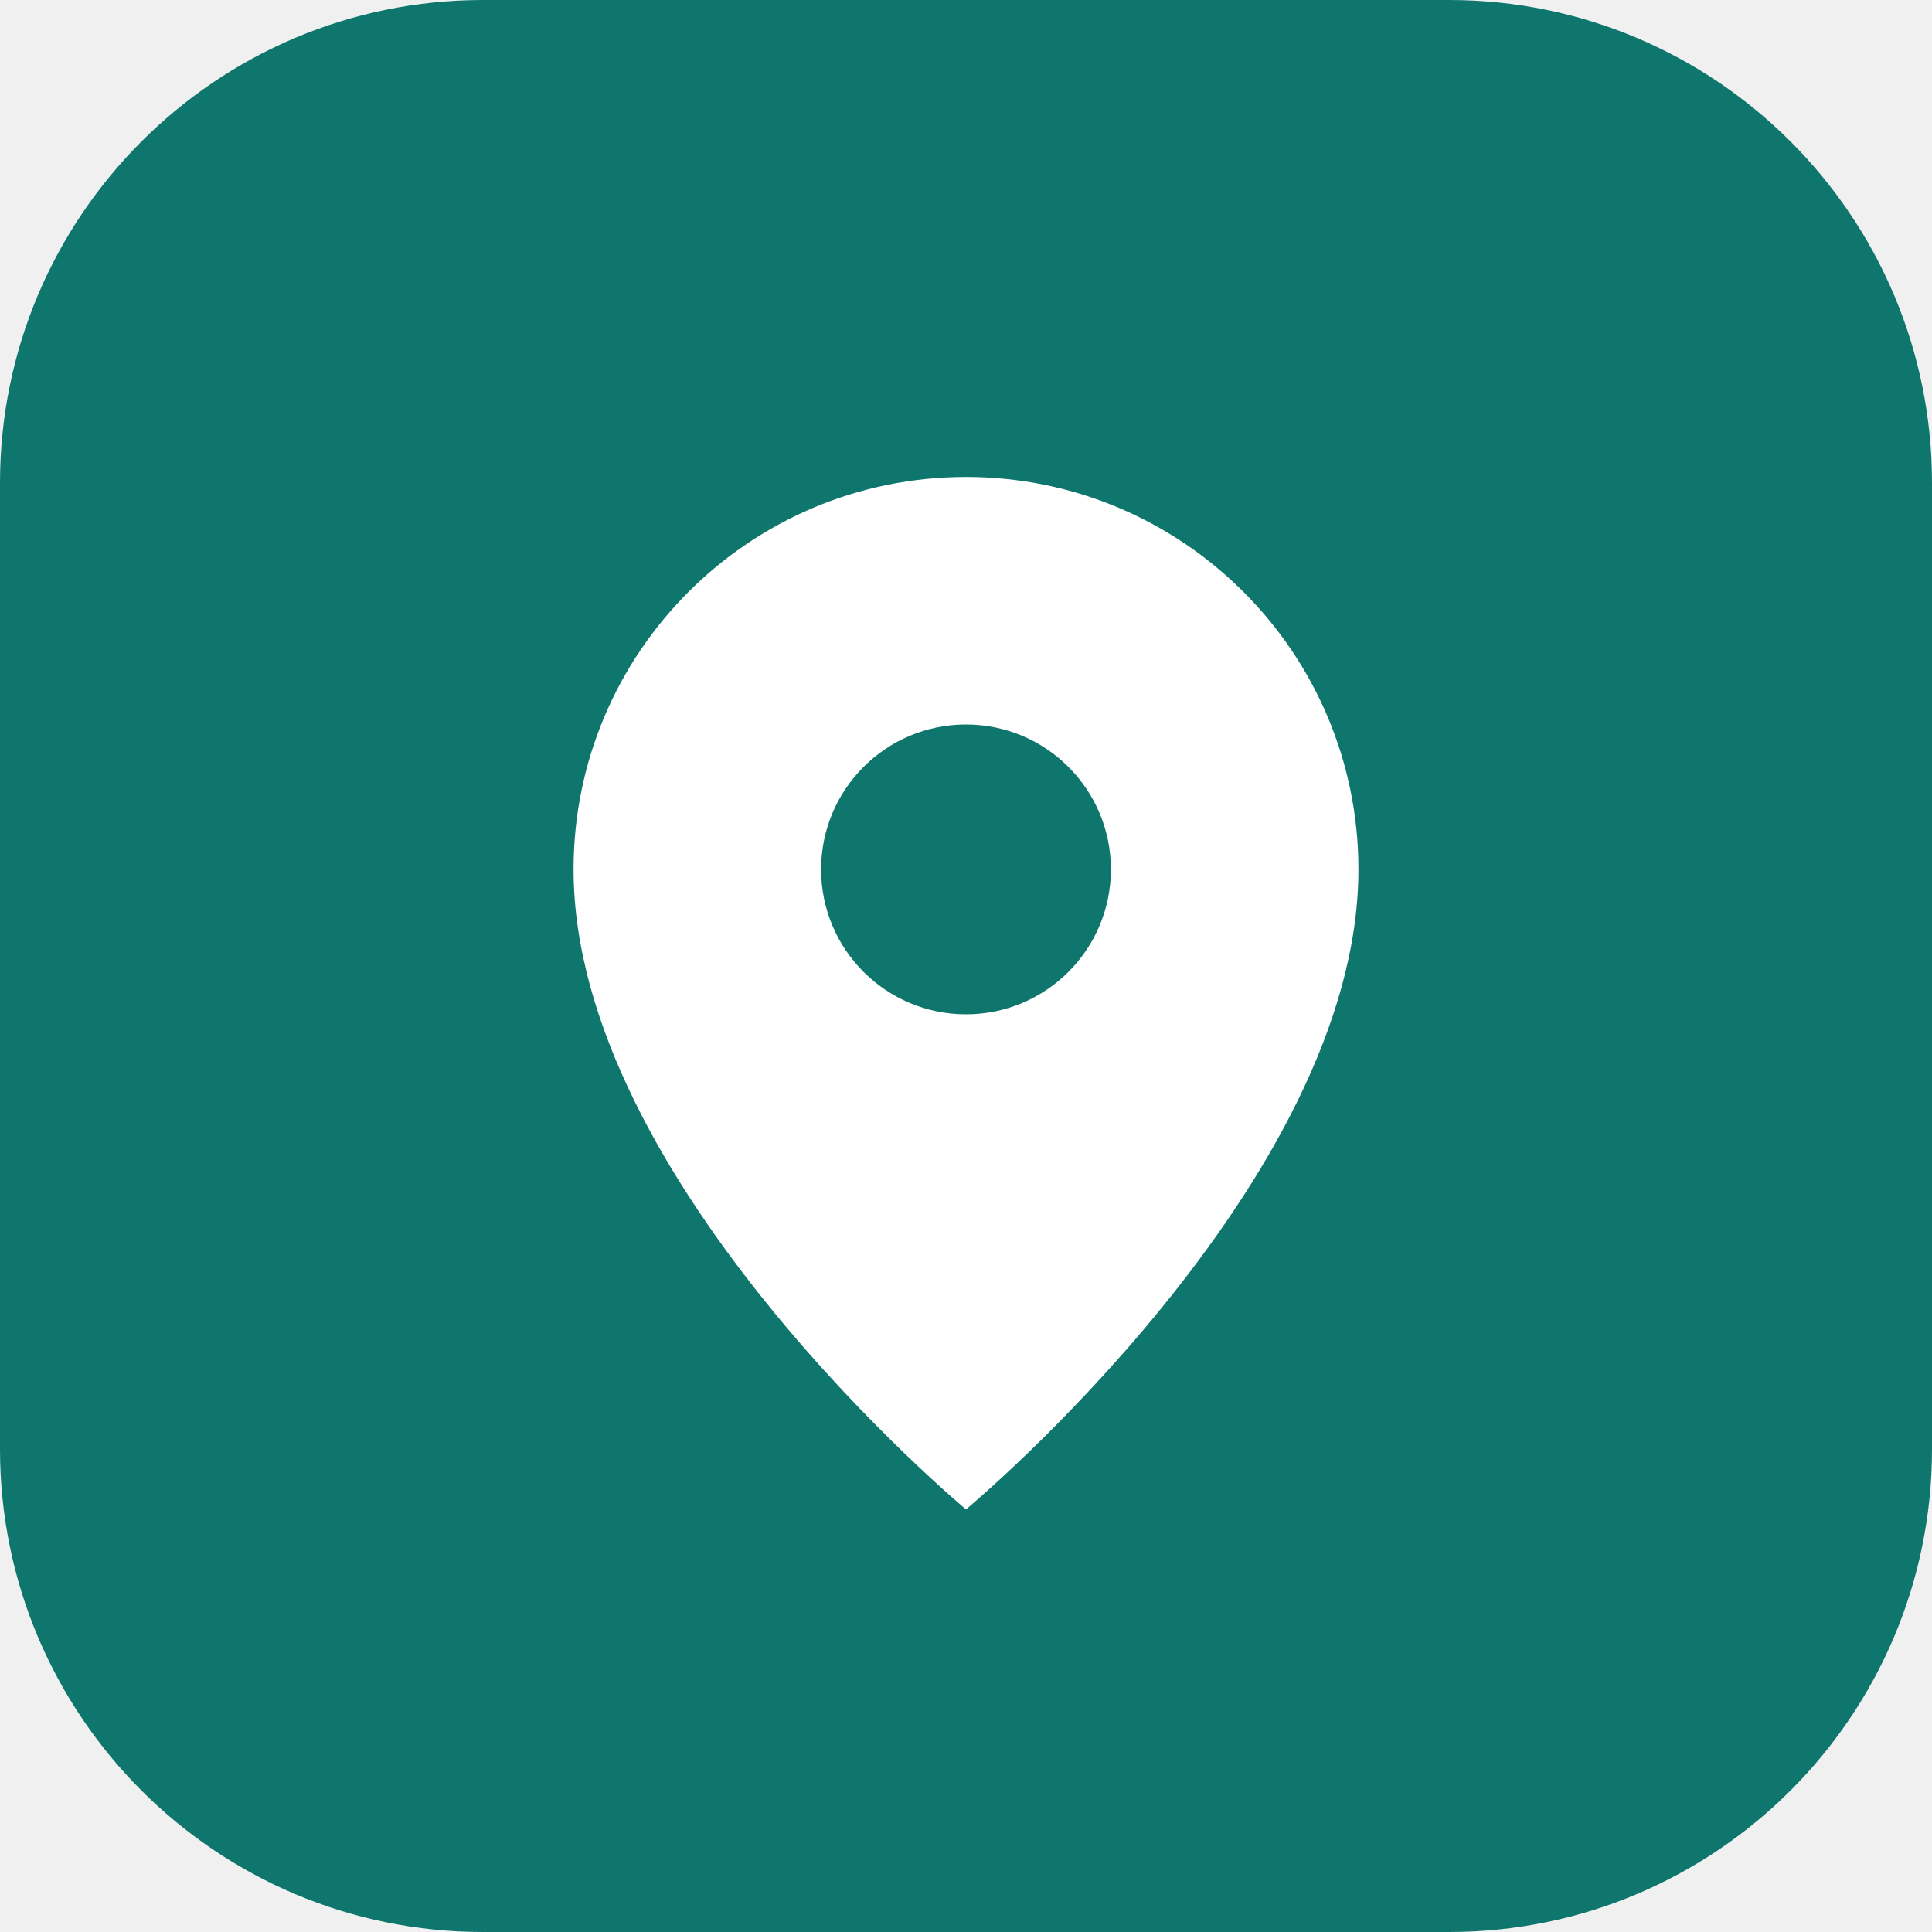
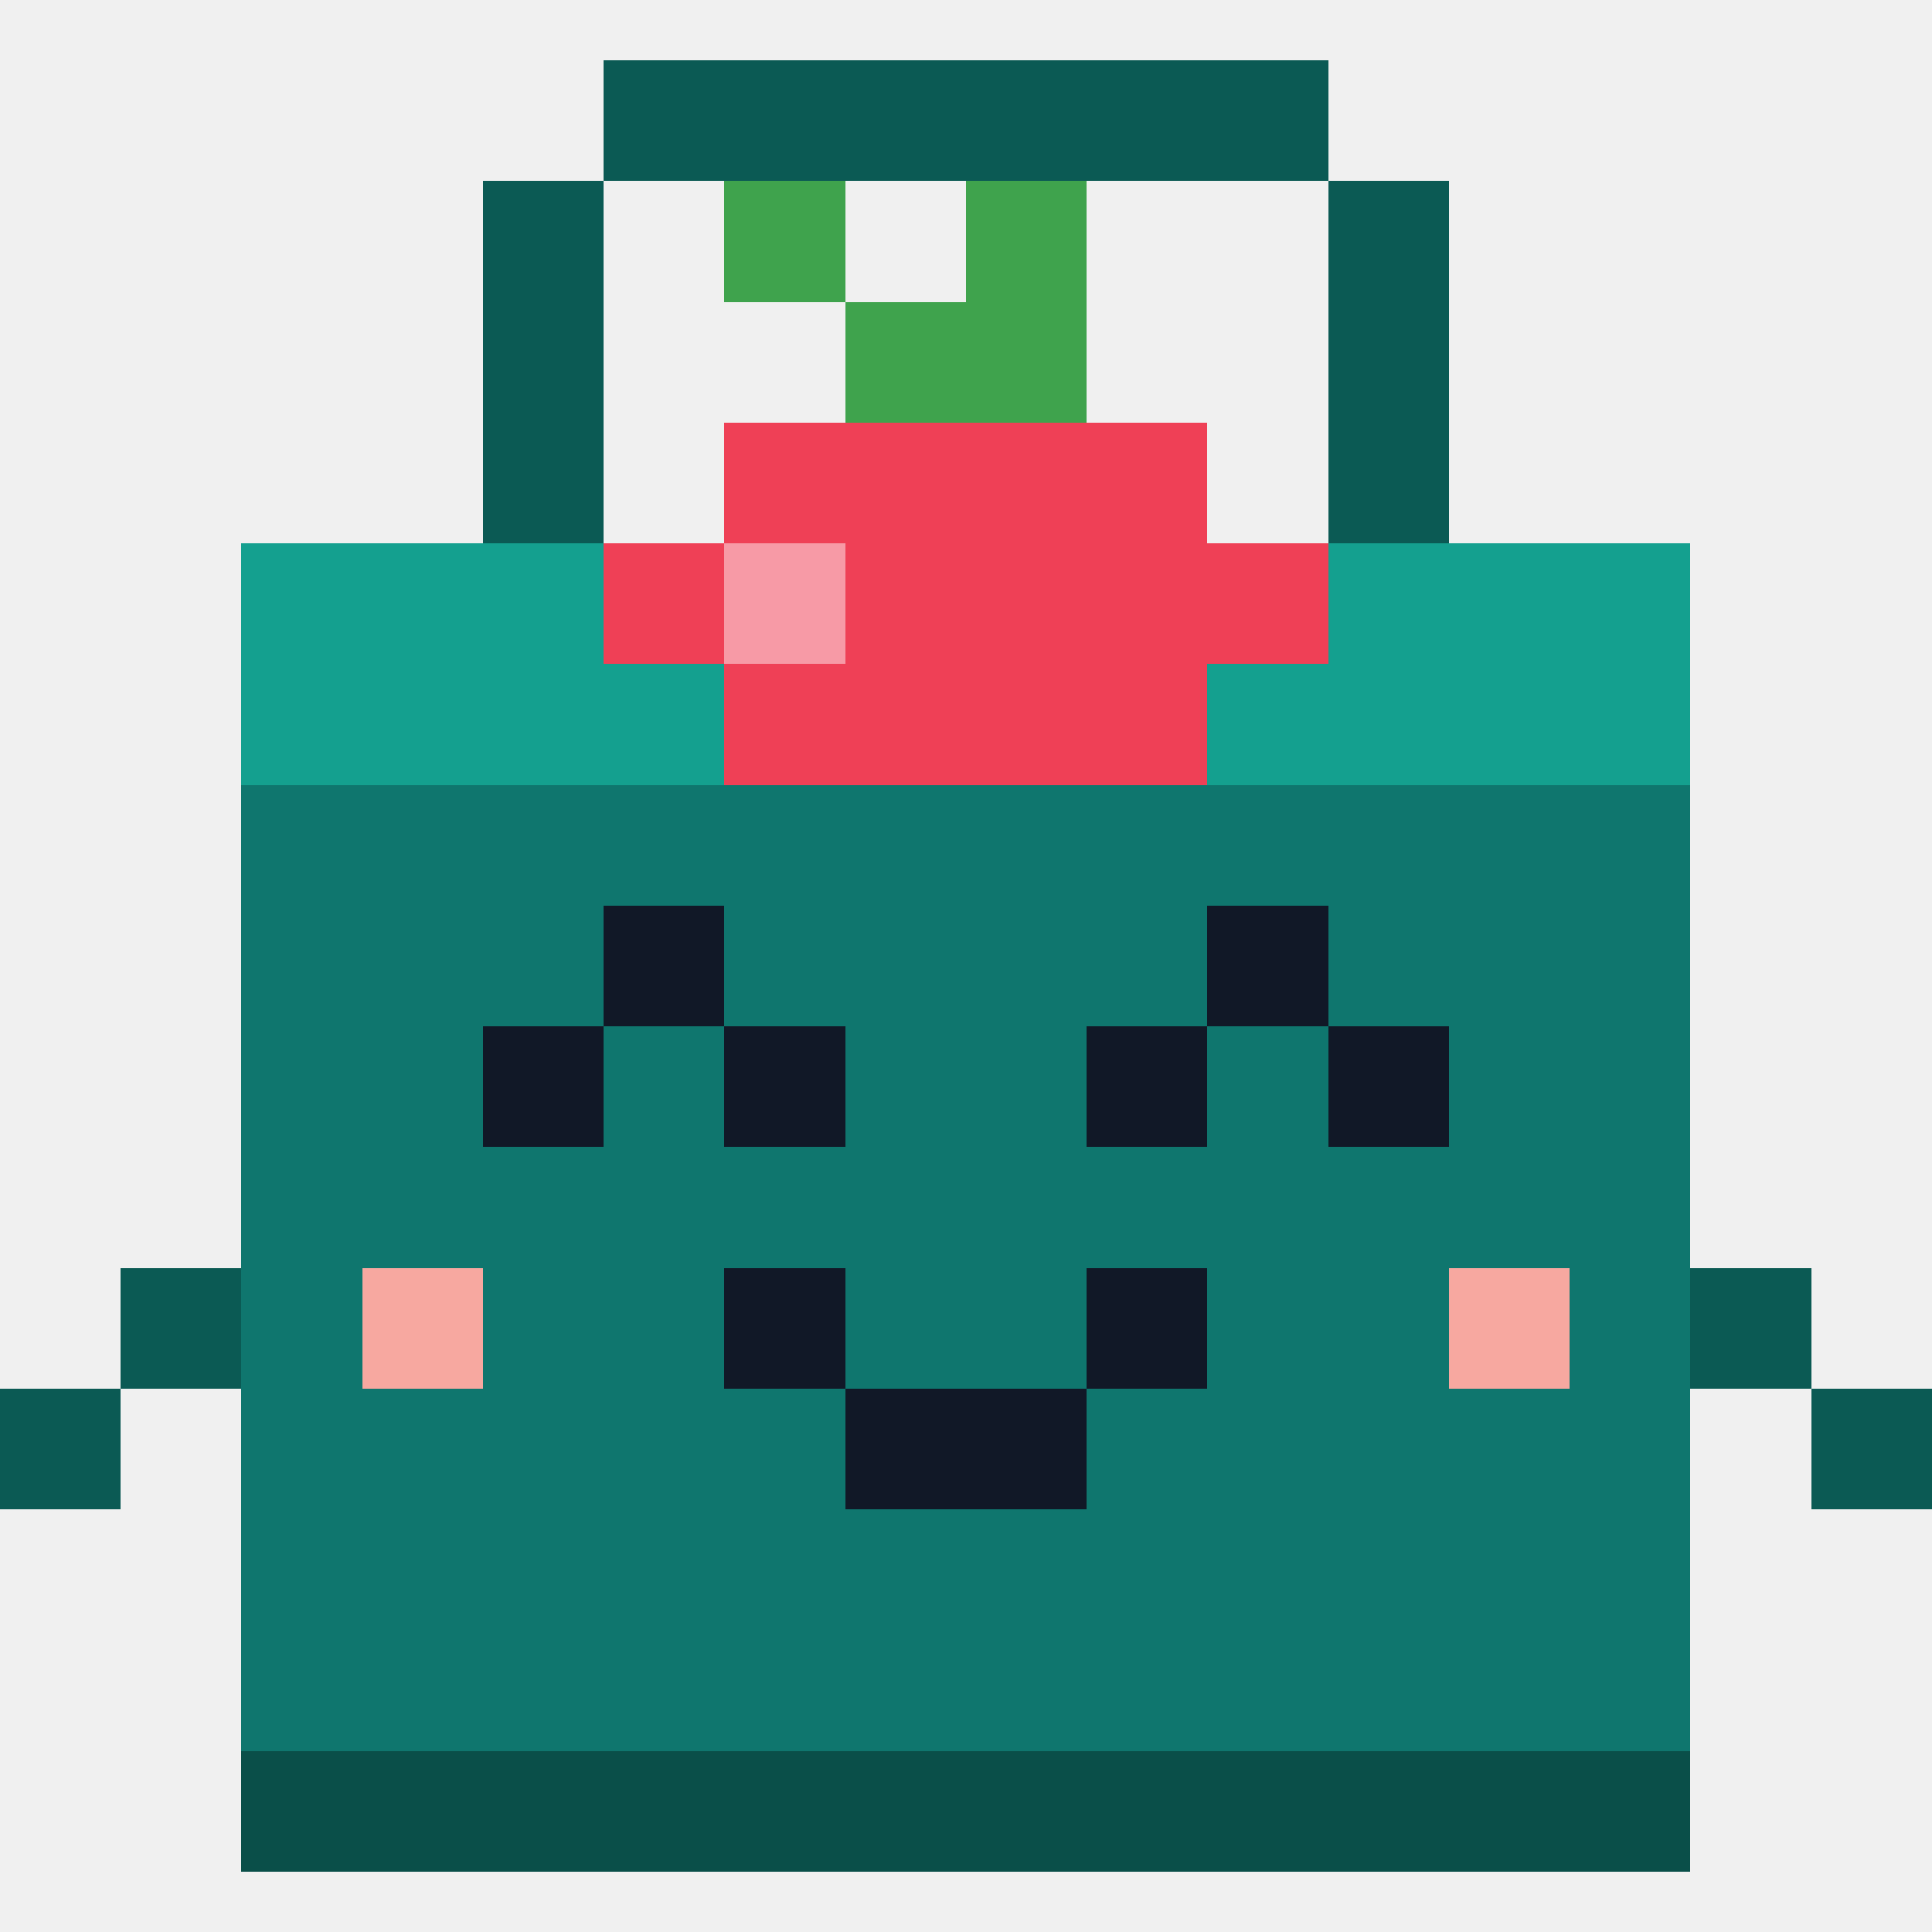
- <svg xmlns="http://www.w3.org/2000/svg" viewBox="0 0 32 32">
-   <rect width="32" height="32" rx="8" fill="#0F766E" />
-   <path d="M16 25s-6.5-5.4-6.5-10.6a6.5 6.5 0 0 1 13 0C22.5 19.6 16 25 16 25Z" fill="#fff" />
-   <circle cx="16" cy="14.4" r="2.4" fill="#0F766E" />
+ <svg xmlns="http://www.w3.org/2000/svg" viewBox="0 1.5 16 16" shape-rendering="crispEdges">
+   <rect x="5" y="2" width="1" height="1" fill="#0b5a54" />
+   <rect x="6" y="2" width="1" height="1" fill="#0b5a54" />
+   <rect x="7" y="2" width="1" height="1" fill="#0b5a54" />
+   <rect x="8" y="2" width="1" height="1" fill="#0b5a54" />
+   <rect x="9" y="2" width="1" height="1" fill="#0b5a54" />
+   <rect x="10" y="2" width="1" height="1" fill="#0b5a54" />
+   <rect x="4" y="3" width="1" height="1" fill="#0b5a54" />
+   <rect x="6" y="3" width="1" height="1" fill="#3fa34d" />
+   <rect x="8" y="3" width="1" height="1" fill="#3fa34d" />
+   <rect x="11" y="3" width="1" height="1" fill="#0b5a54" />
+   <rect x="4" y="4" width="1" height="1" fill="#0b5a54" />
+   <rect x="7" y="4" width="1" height="1" fill="#3fa34d" />
+   <rect x="8" y="4" width="1" height="1" fill="#3fa34d" />
+   <rect x="11" y="4" width="1" height="1" fill="#0b5a54" />
+   <rect x="4" y="5" width="1" height="1" fill="#0b5a54" />
+   <rect x="6" y="5" width="1" height="1" fill="#ef4056" />
+   <rect x="7" y="5" width="1" height="1" fill="#ef4056" />
+   <rect x="8" y="5" width="1" height="1" fill="#ef4056" />
+   <rect x="9" y="5" width="1" height="1" fill="#ef4056" />
+   <rect x="11" y="5" width="1" height="1" fill="#0b5a54" />
+   <rect x="2" y="6" width="1" height="1" fill="#14a08f" />
+   <rect x="3" y="6" width="1" height="1" fill="#14a08f" />
+   <rect x="4" y="6" width="1" height="1" fill="#14a08f" />
+   <rect x="5" y="6" width="1" height="1" fill="#ef4056" />
+   <rect x="6" y="6" width="1" height="1" fill="#f79aa6" />
+   <rect x="7" y="6" width="1" height="1" fill="#ef4056" />
+   <rect x="8" y="6" width="1" height="1" fill="#ef4056" />
+   <rect x="9" y="6" width="1" height="1" fill="#ef4056" />
+   <rect x="10" y="6" width="1" height="1" fill="#ef4056" />
+   <rect x="11" y="6" width="1" height="1" fill="#14a08f" />
+   <rect x="12" y="6" width="1" height="1" fill="#14a08f" />
+   <rect x="13" y="6" width="1" height="1" fill="#14a08f" />
+   <rect x="2" y="7" width="1" height="1" fill="#14a08f" />
+   <rect x="3" y="7" width="1" height="1" fill="#14a08f" />
+   <rect x="4" y="7" width="1" height="1" fill="#14a08f" />
+   <rect x="5" y="7" width="1" height="1" fill="#14a08f" />
+   <rect x="6" y="7" width="1" height="1" fill="#ef4056" />
+   <rect x="7" y="7" width="1" height="1" fill="#ef4056" />
+   <rect x="8" y="7" width="1" height="1" fill="#ef4056" />
+   <rect x="9" y="7" width="1" height="1" fill="#ef4056" />
+   <rect x="10" y="7" width="1" height="1" fill="#14a08f" />
+   <rect x="11" y="7" width="1" height="1" fill="#14a08f" />
+   <rect x="12" y="7" width="1" height="1" fill="#14a08f" />
+   <rect x="13" y="7" width="1" height="1" fill="#14a08f" />
+   <rect x="2" y="8" width="1" height="1" fill="#0f766e" />
+   <rect x="3" y="8" width="1" height="1" fill="#0f766e" />
+   <rect x="4" y="8" width="1" height="1" fill="#0f766e" />
+   <rect x="5" y="8" width="1" height="1" fill="#0f766e" />
+   <rect x="6" y="8" width="1" height="1" fill="#0f766e" />
+   <rect x="7" y="8" width="1" height="1" fill="#0f766e" />
+   <rect x="8" y="8" width="1" height="1" fill="#0f766e" />
+   <rect x="9" y="8" width="1" height="1" fill="#0f766e" />
+   <rect x="10" y="8" width="1" height="1" fill="#0f766e" />
+   <rect x="11" y="8" width="1" height="1" fill="#0f766e" />
+   <rect x="12" y="8" width="1" height="1" fill="#0f766e" />
+   <rect x="13" y="8" width="1" height="1" fill="#0f766e" />
+   <rect x="2" y="9" width="1" height="1" fill="#0f766e" />
+   <rect x="3" y="9" width="1" height="1" fill="#0f766e" />
+   <rect x="4" y="9" width="1" height="1" fill="#0f766e" />
+   <rect x="5" y="9" width="1" height="1" fill="#0f766e" />
+   <rect x="6" y="9" width="1" height="1" fill="#0f766e" />
+   <rect x="7" y="9" width="1" height="1" fill="#0f766e" />
+   <rect x="8" y="9" width="1" height="1" fill="#0f766e" />
+   <rect x="9" y="9" width="1" height="1" fill="#0f766e" />
+   <rect x="10" y="9" width="1" height="1" fill="#0f766e" />
+   <rect x="11" y="9" width="1" height="1" fill="#0f766e" />
+   <rect x="12" y="9" width="1" height="1" fill="#0f766e" />
+   <rect x="13" y="9" width="1" height="1" fill="#0f766e" />
+   <rect x="2" y="10" width="1" height="1" fill="#0f766e" />
+   <rect x="3" y="10" width="1" height="1" fill="#0f766e" />
+   <rect x="4" y="10" width="1" height="1" fill="#0f766e" />
+   <rect x="5" y="10" width="1" height="1" fill="#0f766e" />
+   <rect x="6" y="10" width="1" height="1" fill="#0f766e" />
+   <rect x="7" y="10" width="1" height="1" fill="#0f766e" />
+   <rect x="8" y="10" width="1" height="1" fill="#0f766e" />
+   <rect x="9" y="10" width="1" height="1" fill="#0f766e" />
+   <rect x="10" y="10" width="1" height="1" fill="#0f766e" />
+   <rect x="11" y="10" width="1" height="1" fill="#0f766e" />
+   <rect x="12" y="10" width="1" height="1" fill="#0f766e" />
+   <rect x="13" y="10" width="1" height="1" fill="#0f766e" />
+   <rect x="2" y="11" width="1" height="1" fill="#0f766e" />
+   <rect x="3" y="11" width="1" height="1" fill="#0f766e" />
+   <rect x="4" y="11" width="1" height="1" fill="#0f766e" />
+   <rect x="5" y="11" width="1" height="1" fill="#0f766e" />
+   <rect x="6" y="11" width="1" height="1" fill="#0f766e" />
+   <rect x="7" y="11" width="1" height="1" fill="#0f766e" />
+   <rect x="8" y="11" width="1" height="1" fill="#0f766e" />
+   <rect x="9" y="11" width="1" height="1" fill="#0f766e" />
+   <rect x="10" y="11" width="1" height="1" fill="#0f766e" />
+   <rect x="11" y="11" width="1" height="1" fill="#0f766e" />
+   <rect x="12" y="11" width="1" height="1" fill="#0f766e" />
+   <rect x="13" y="11" width="1" height="1" fill="#0f766e" />
+   <rect x="2" y="12" width="1" height="1" fill="#0f766e" />
+   <rect x="3" y="12" width="1" height="1" fill="#0f766e" />
+   <rect x="4" y="12" width="1" height="1" fill="#0f766e" />
+   <rect x="5" y="12" width="1" height="1" fill="#0f766e" />
+   <rect x="6" y="12" width="1" height="1" fill="#0f766e" />
+   <rect x="7" y="12" width="1" height="1" fill="#0f766e" />
+   <rect x="8" y="12" width="1" height="1" fill="#0f766e" />
+   <rect x="9" y="12" width="1" height="1" fill="#0f766e" />
+   <rect x="10" y="12" width="1" height="1" fill="#0f766e" />
+   <rect x="11" y="12" width="1" height="1" fill="#0f766e" />
+   <rect x="12" y="12" width="1" height="1" fill="#0f766e" />
+   <rect x="13" y="12" width="1" height="1" fill="#0f766e" />
+   <rect x="2" y="13" width="1" height="1" fill="#0f766e" />
+   <rect x="3" y="13" width="1" height="1" fill="#0f766e" />
+   <rect x="4" y="13" width="1" height="1" fill="#0f766e" />
+   <rect x="5" y="13" width="1" height="1" fill="#0f766e" />
+   <rect x="6" y="13" width="1" height="1" fill="#0f766e" />
+   <rect x="7" y="13" width="1" height="1" fill="#0f766e" />
+   <rect x="8" y="13" width="1" height="1" fill="#0f766e" />
+   <rect x="9" y="13" width="1" height="1" fill="#0f766e" />
+   <rect x="10" y="13" width="1" height="1" fill="#0f766e" />
+   <rect x="11" y="13" width="1" height="1" fill="#0f766e" />
+   <rect x="12" y="13" width="1" height="1" fill="#0f766e" />
+   <rect x="13" y="13" width="1" height="1" fill="#0f766e" />
+   <rect x="2" y="14" width="1" height="1" fill="#0f766e" />
+   <rect x="3" y="14" width="1" height="1" fill="#0f766e" />
+   <rect x="4" y="14" width="1" height="1" fill="#0f766e" />
+   <rect x="5" y="14" width="1" height="1" fill="#0f766e" />
+   <rect x="6" y="14" width="1" height="1" fill="#0f766e" />
+   <rect x="7" y="14" width="1" height="1" fill="#0f766e" />
+   <rect x="8" y="14" width="1" height="1" fill="#0f766e" />
+   <rect x="9" y="14" width="1" height="1" fill="#0f766e" />
+   <rect x="10" y="14" width="1" height="1" fill="#0f766e" />
+   <rect x="11" y="14" width="1" height="1" fill="#0f766e" />
+   <rect x="12" y="14" width="1" height="1" fill="#0f766e" />
+   <rect x="13" y="14" width="1" height="1" fill="#0f766e" />
+   <rect x="2" y="15" width="1" height="1" fill="#0f766e" />
+   <rect x="3" y="15" width="1" height="1" fill="#0f766e" />
+   <rect x="4" y="15" width="1" height="1" fill="#0f766e" />
+   <rect x="5" y="15" width="1" height="1" fill="#0f766e" />
+   <rect x="6" y="15" width="1" height="1" fill="#0f766e" />
+   <rect x="7" y="15" width="1" height="1" fill="#0f766e" />
+   <rect x="8" y="15" width="1" height="1" fill="#0f766e" />
+   <rect x="9" y="15" width="1" height="1" fill="#0f766e" />
+   <rect x="10" y="15" width="1" height="1" fill="#0f766e" />
+   <rect x="11" y="15" width="1" height="1" fill="#0f766e" />
+   <rect x="12" y="15" width="1" height="1" fill="#0f766e" />
+   <rect x="13" y="15" width="1" height="1" fill="#0f766e" />
+   <rect x="2" y="16" width="1" height="1" fill="#0a4f49" />
+   <rect x="3" y="16" width="1" height="1" fill="#0a4f49" />
+   <rect x="4" y="16" width="1" height="1" fill="#0a4f49" />
+   <rect x="5" y="16" width="1" height="1" fill="#0a4f49" />
+   <rect x="6" y="16" width="1" height="1" fill="#0a4f49" />
+   <rect x="7" y="16" width="1" height="1" fill="#0a4f49" />
+   <rect x="8" y="16" width="1" height="1" fill="#0a4f49" />
+   <rect x="9" y="16" width="1" height="1" fill="#0a4f49" />
+   <rect x="10" y="16" width="1" height="1" fill="#0a4f49" />
+   <rect x="11" y="16" width="1" height="1" fill="#0a4f49" />
+   <rect x="12" y="16" width="1" height="1" fill="#0a4f49" />
+   <rect x="13" y="16" width="1" height="1" fill="#0a4f49" />
+   <rect x="4" y="10" width="1" height="1" fill="#111827" />
+   <rect x="5" y="9" width="1" height="1" fill="#111827" />
+   <rect x="6" y="10" width="1" height="1" fill="#111827" />
+   <rect x="9" y="10" width="1" height="1" fill="#111827" />
+   <rect x="10" y="9" width="1" height="1" fill="#111827" />
+   <rect x="11" y="10" width="1" height="1" fill="#111827" />
+   <rect x="3" y="12" width="1" height="1" fill="#f7a8a0" />
+   <rect x="12" y="12" width="1" height="1" fill="#f7a8a0" />
+   <rect x="6" y="12" width="1" height="1" fill="#111827" />
+   <rect x="7" y="13" width="1" height="1" fill="#111827" />
+   <rect x="8" y="13" width="1" height="1" fill="#111827" />
+   <rect x="9" y="12" width="1" height="1" fill="#111827" />
+   <rect x="1" y="12" width="1" height="1" fill="#0b5a54" />
+   <rect x="0" y="13" width="1" height="1" fill="#0b5a54" />
+   <rect x="14" y="12" width="1" height="1" fill="#0b5a54" />
+   <rect x="15" y="13" width="1" height="1" fill="#0b5a54" />
</svg>
